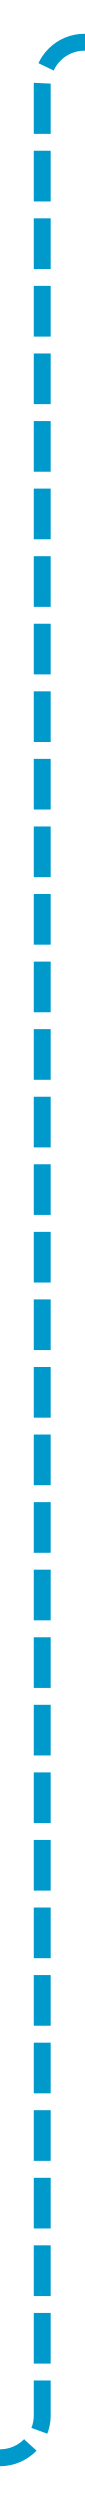
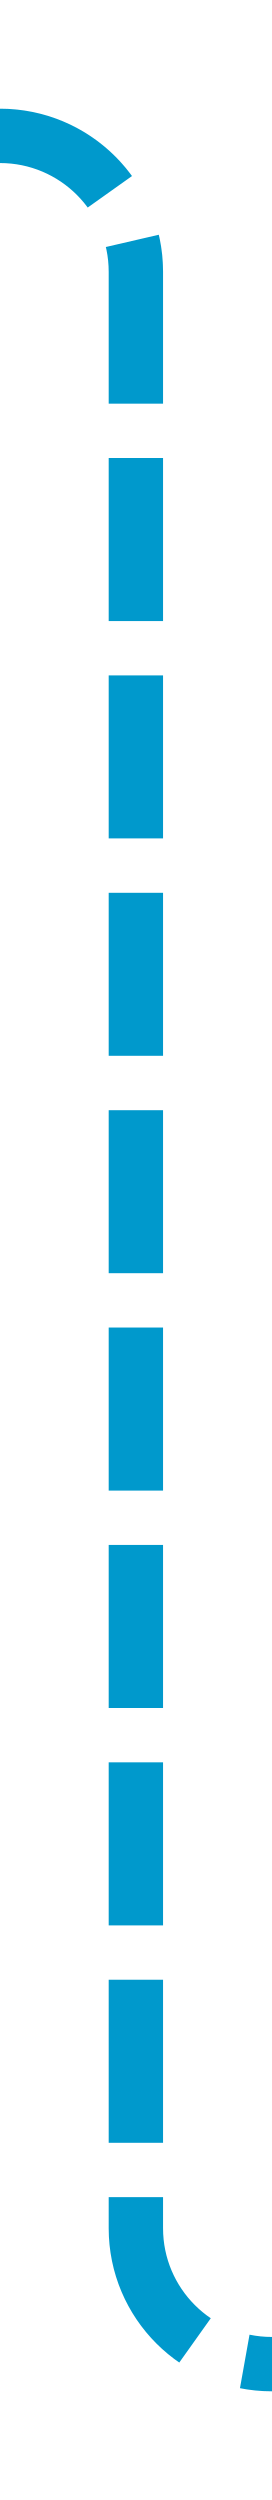
- <svg xmlns="http://www.w3.org/2000/svg" version="1.1" width="10px" height="296px" preserveAspectRatio="xMidYMin meet" viewBox="807 209 8 296">
-   <path d="M 780 500  L 806 500  A 5 5 0 0 0 811 495 L 811 219  A 5 5 0 0 1 816 214 L 854 214  " stroke-width="2" stroke-dasharray="6,2" stroke="rgba(0, 153, 204, 1)" fill="none" class="stroke" />
-   <path d="M 853 221.6  L 860 214  L 853 206.4  L 853 221.6  Z " fill-rule="nonzero" fill="rgba(0, 153, 204, 1)" stroke="none" class="fill" />
+ <svg xmlns="http://www.w3.org/2000/svg" version="1.1" width="10px" height="92px" preserveAspectRatio="xMidYMin meet" viewBox="386 595 8 92">
+   <path d="M 440 682  L 395 682  A 5 5 0 0 1 390 677 L 390 605  A 5 5 0 0 0 385 600 L 346 600  " stroke-width="2" stroke-dasharray="6,2" stroke="rgba(0, 153, 204, 1)" fill="none" class="stroke" />
+   <path d="M 347 592.4  L 340 600  L 347 607.6  L 347 592.4  Z " fill-rule="nonzero" fill="rgba(0, 153, 204, 1)" stroke="none" class="fill" />
</svg>
